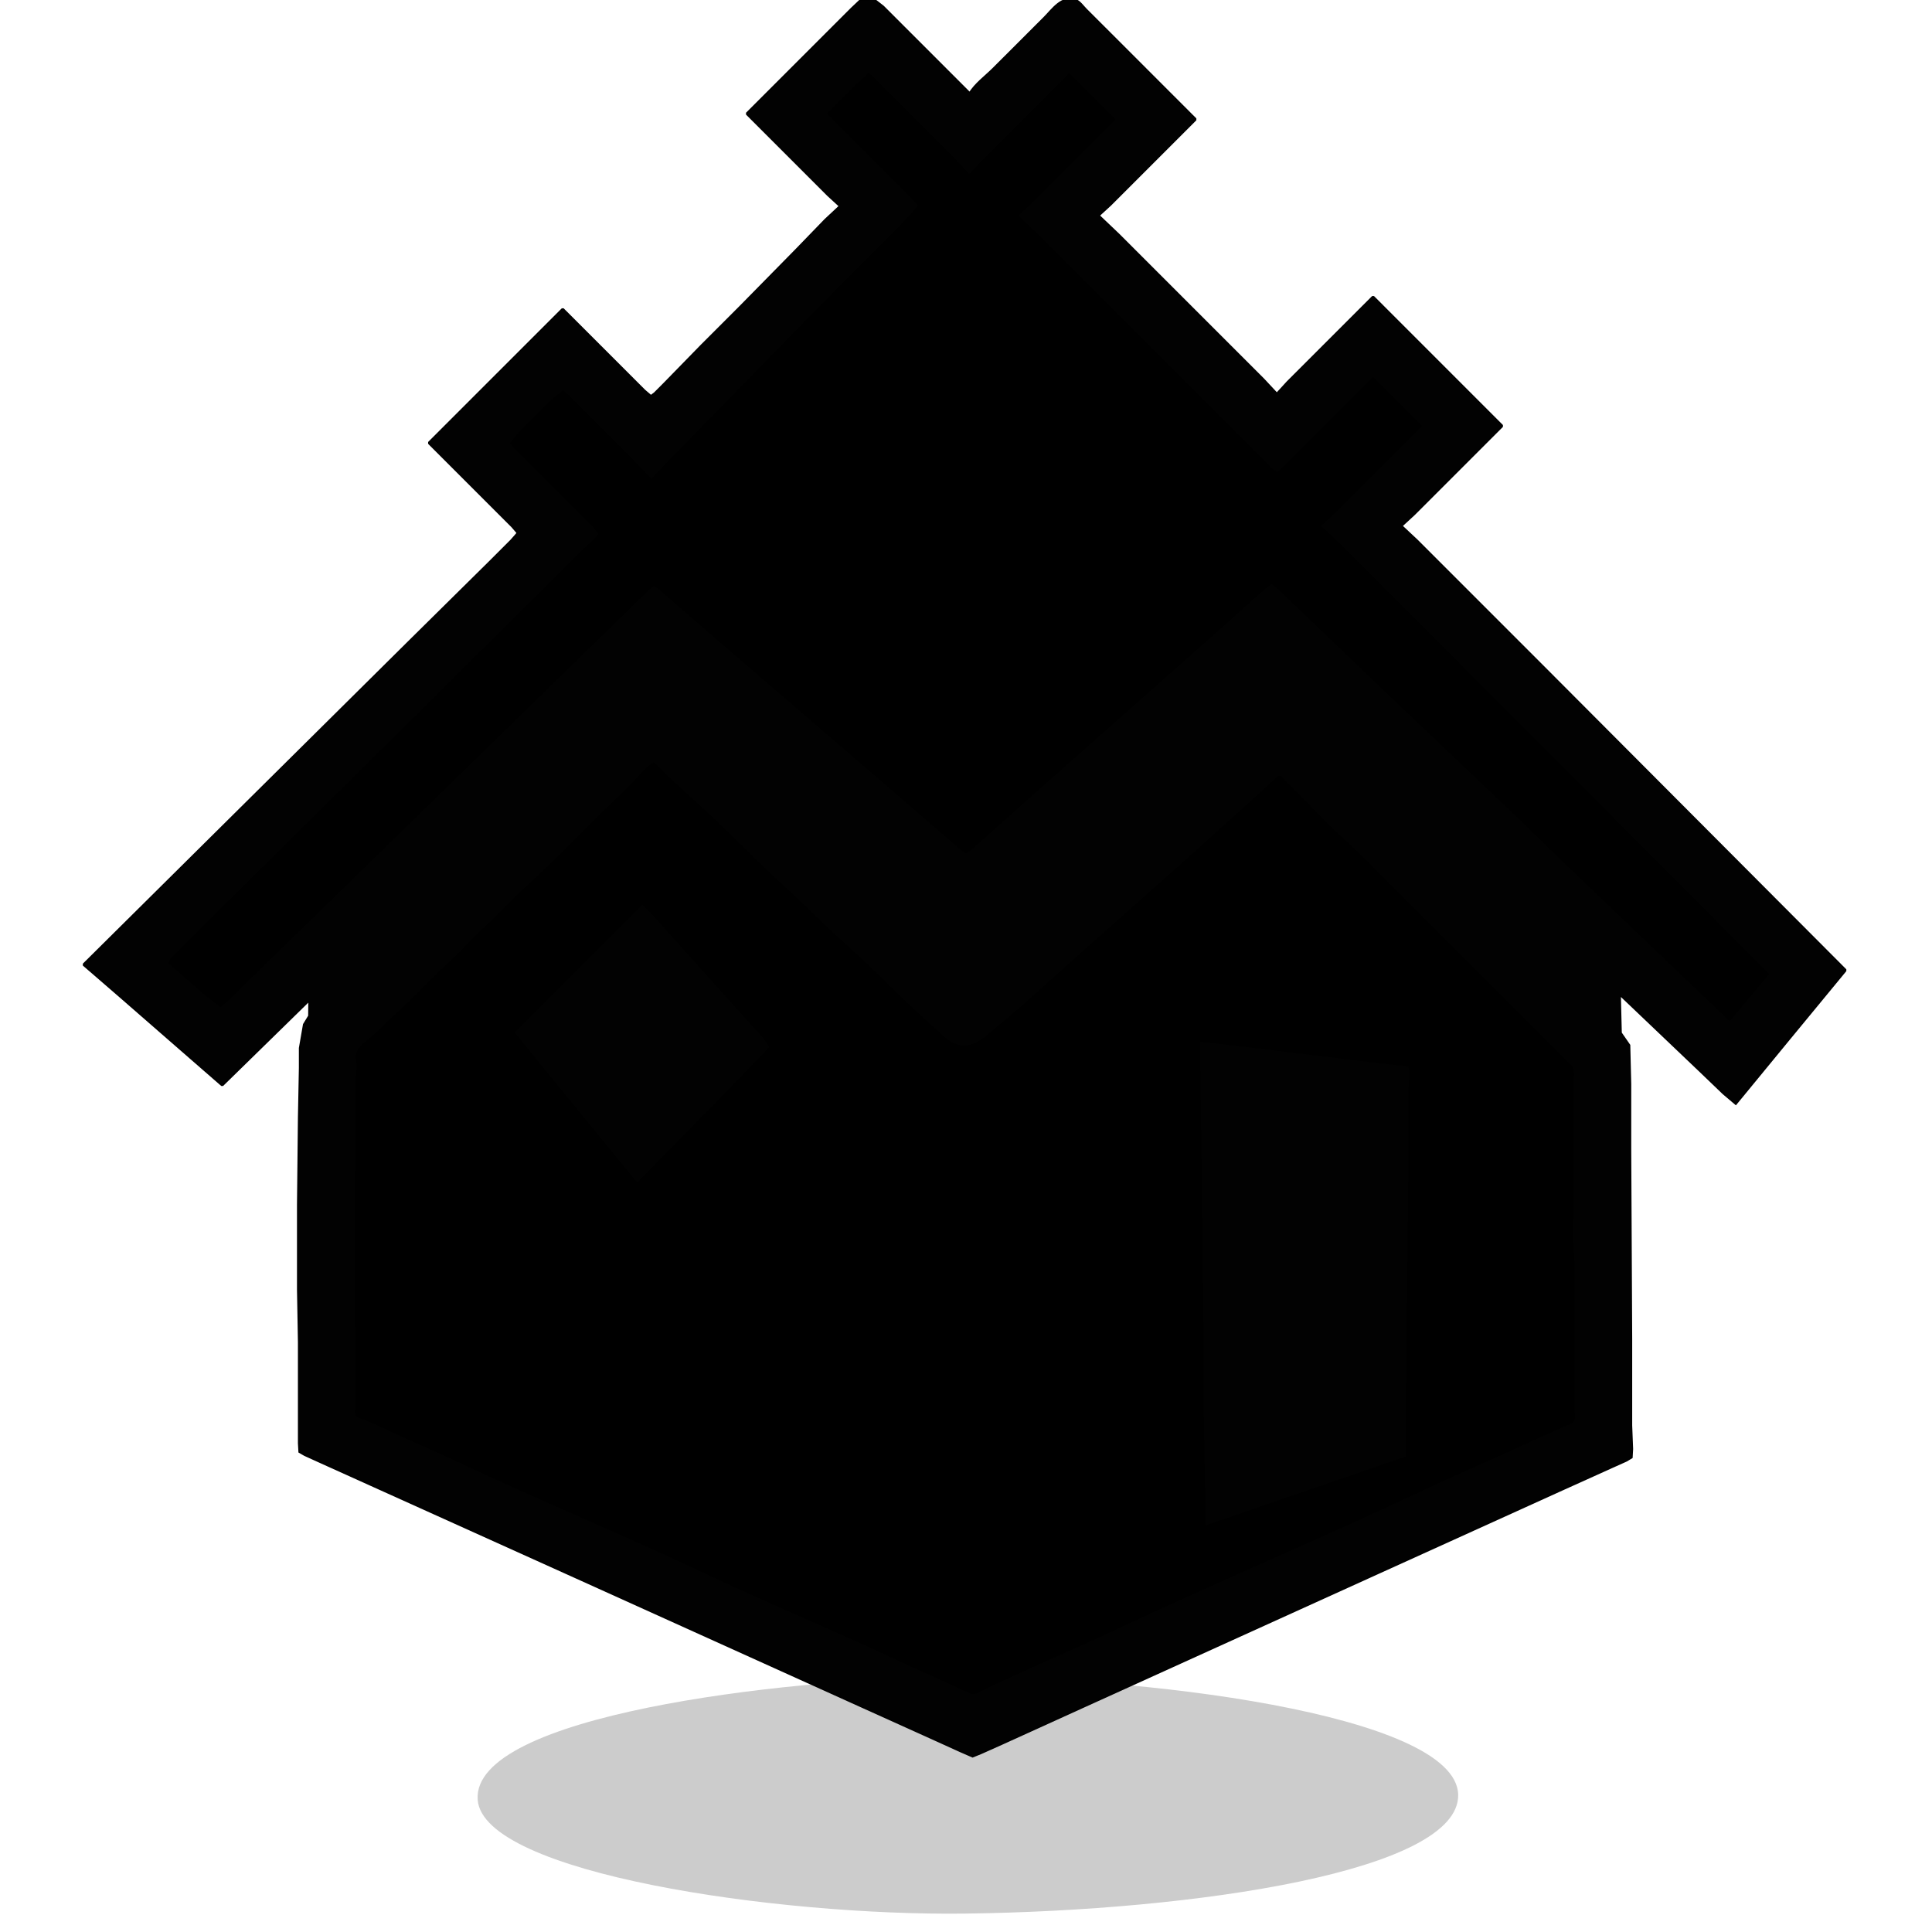
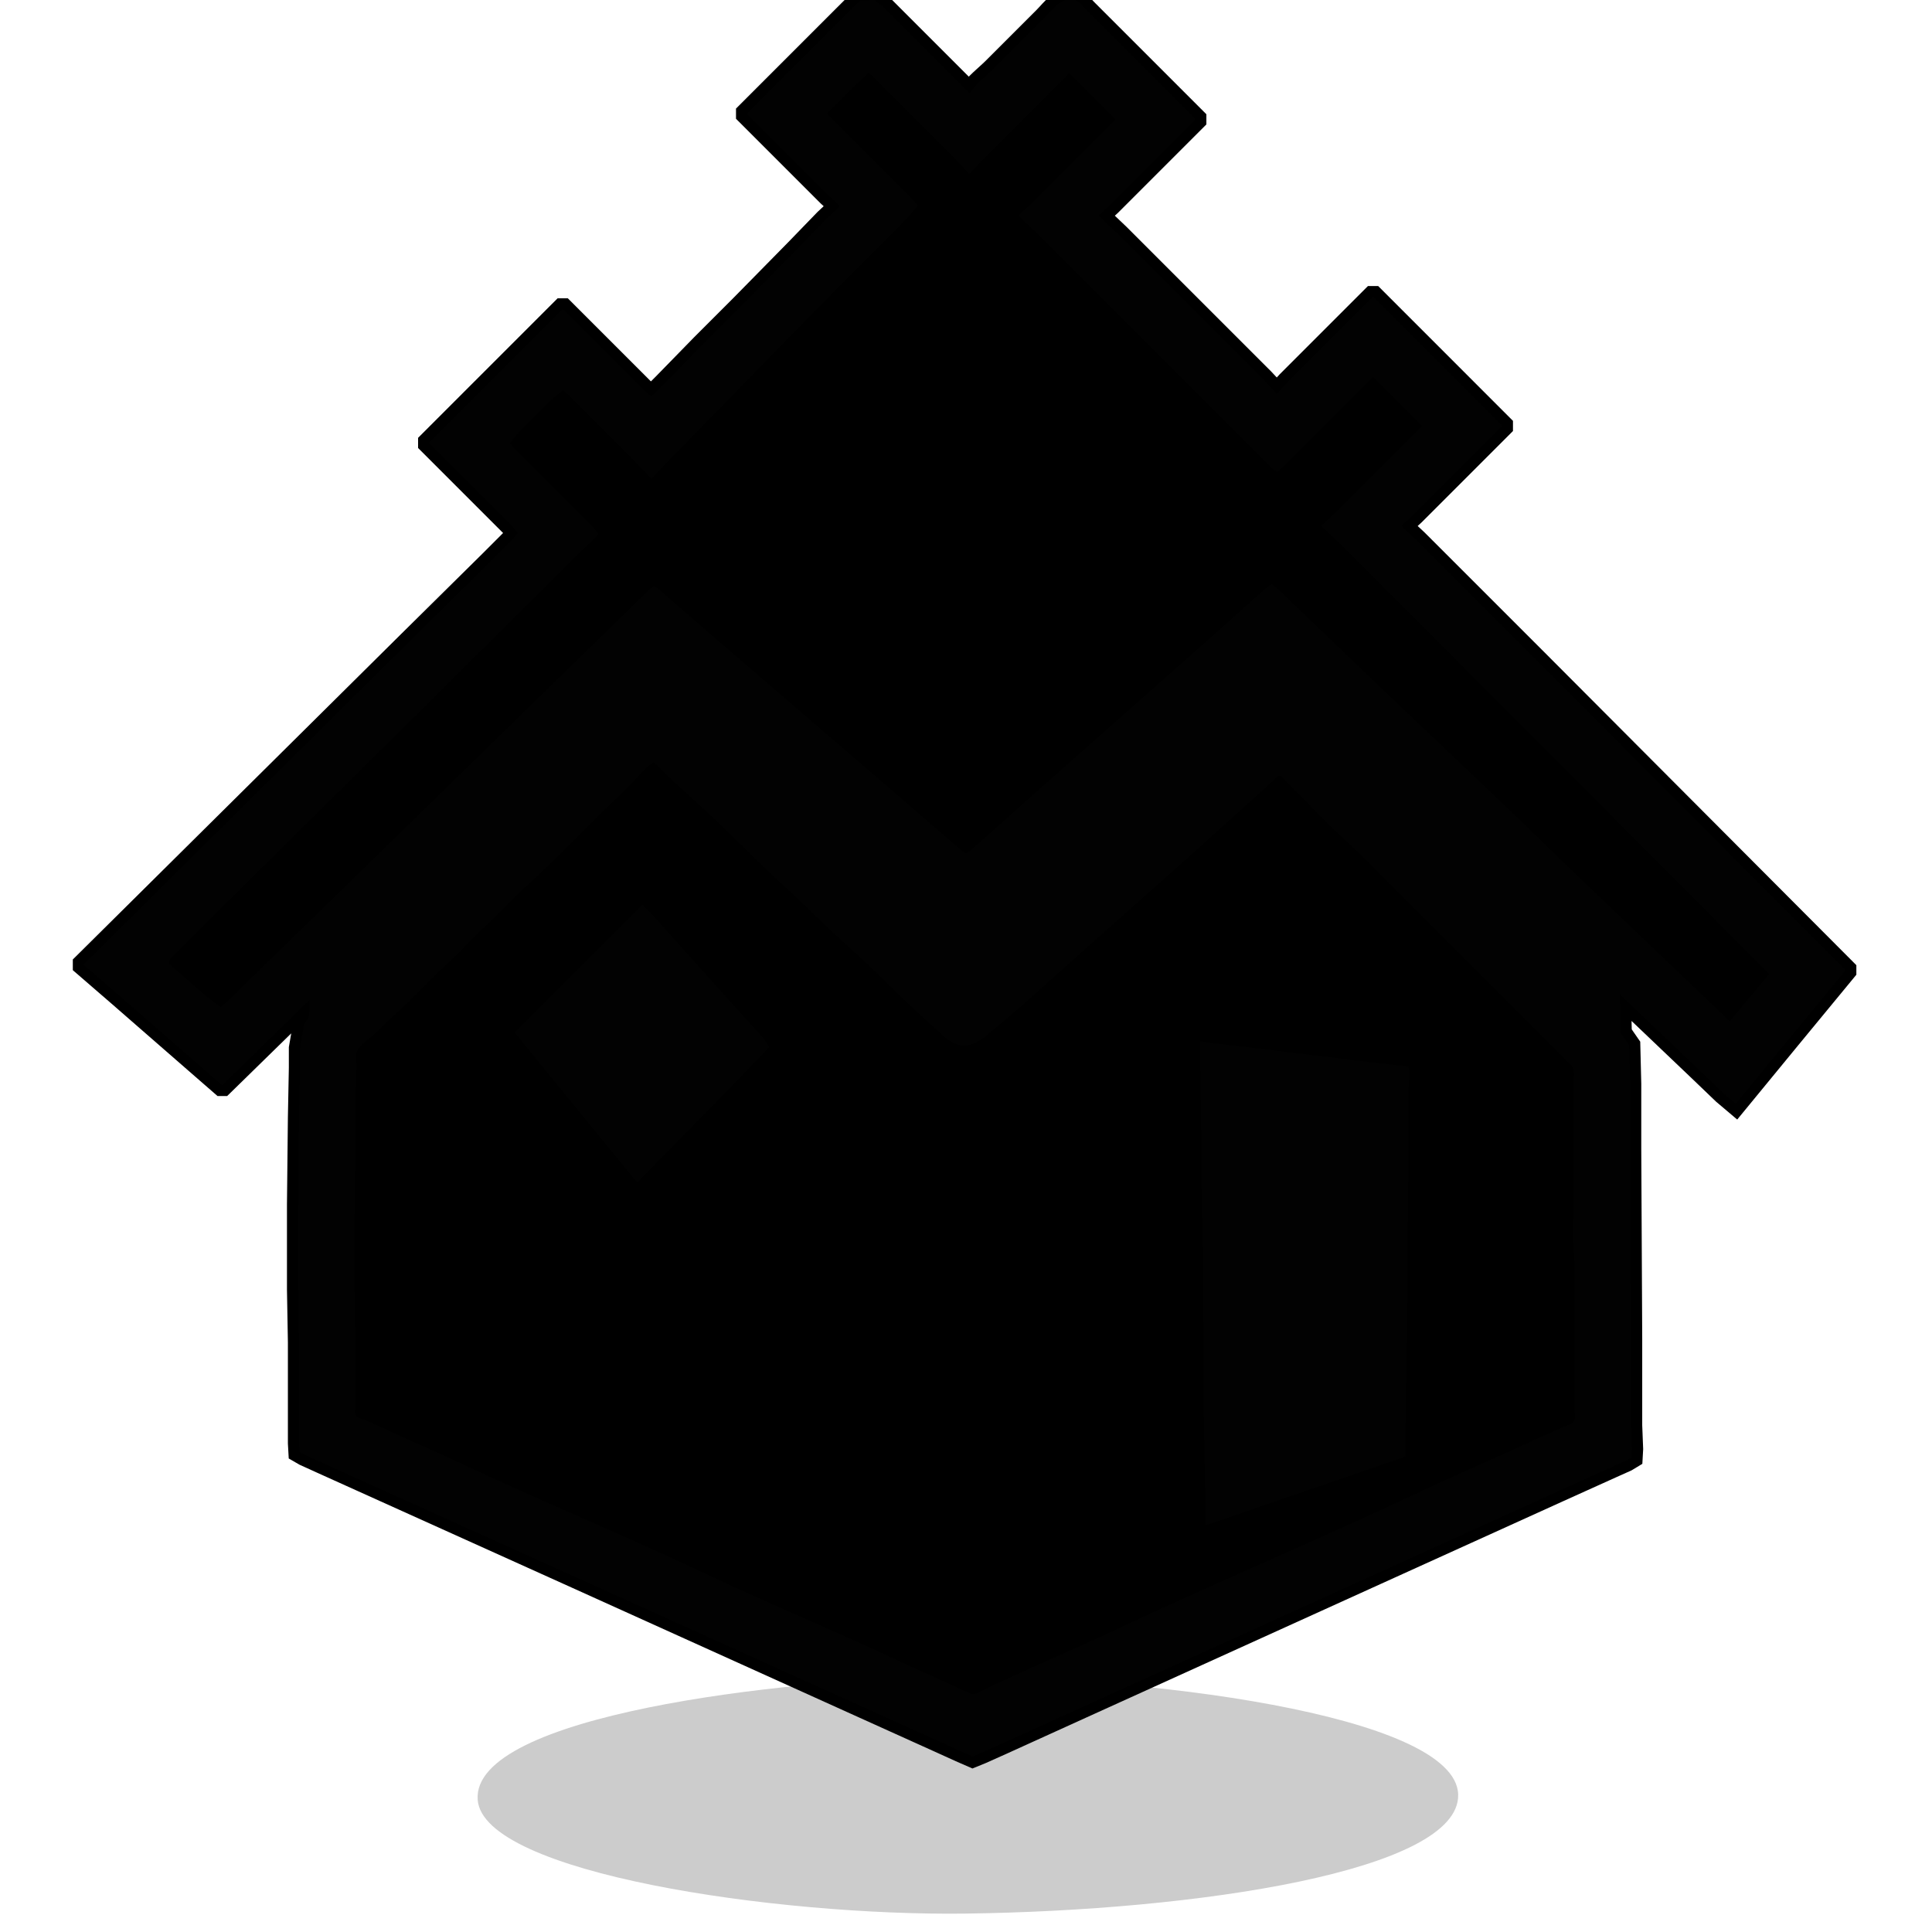
<svg xmlns="http://www.w3.org/2000/svg" width="655.36" height="655.36" viewBox="0 0 173.397 173.397">
  <g style="display:inline">
    <path d="M61.213 223.267c-.568-7.591 27.43-10.813 41.761-11.003 17.233-.228 46.104 3.286 46.237 10.552.125 6.831-23.438 10.398-44.257 10.662-16.907.214-43.248-3.616-43.741-10.211" style="display:inline;fill:#000;fill-opacity:.2;stroke-width:.265" transform="translate(-18.34 -61.733)" />
  </g>
  <g style="display:inline">
-     <path d="M67.056 10.16v.085l5.588 5.588 1.693 1.693 1.016.931v.085l-1.27 1.185-2.624 2.71-4.996 5.08-3.471 3.471-3.387 3.471-.846.847-.339.254-.593-.508-1.439-1.44-5.842-5.841h-.085L38.523 39.709v.084l6.012 6.012 1.439 1.439.508.593-.593.677-1.862 1.863-7.282 7.196L7.535 86.53v.085l3.133 2.71 6.604 5.757 2.625 2.286h.084l7.79-7.62-.014 1.439-.466.762-.367 2.117v1.778l-.085 4.402-.084 7.874v7.62l.084 4.742v9.059l.043.762.465.268 1.524.692 4.657 2.102 18.203 8.213 24.723 11.176 7.874 3.556 1.863.846 1.1.48.762-.31 1.863-.833 7.112-3.231 26.5-12.023 16.426-7.45 4.657-2.103 1.354-.607.466-.282.042-.748-.084-2.117v-7.789l-.085-17.018v-5.842l-.085-3.471-.762-1.101-.085-3.471 7.197 6.858 2.117 2.032 1.1.931 4.798-5.842 5.024-6.096v-.085l-27.432-27.516-8.382-8.382-2.625-2.625-1.355-1.27v-.085l1.101-1.016 1.863-1.862 6.011-6.012v-.084L123.275 26.67h-.085l-5.842 5.842-1.778 1.778-.931 1.016h-.085l-1.185-1.27-2.202-2.201-7.366-7.366-3.386-3.387-1.778-1.693v-.085l1.016-.931 1.778-1.778 5.842-5.842v-.085l-7.705-7.705L97.451.847c-.257-.258-.575-.724-.931-.833-1.249-.381-2.027.828-2.794 1.595L89.154 6.18c-.674.673-1.643 1.383-2.117 2.201l-6.18-6.18-1.609-1.61L78.486 0l-1.27.042-.762.72-1.609 1.609z" id="dwellingWood_svg" display="inline" fill="currentColor" stroke="#000" stroke-width="0.2" />
+     <path d="M67.056 10.16v.085l5.588 5.588 1.693 1.693 1.016.931v.085l-1.27 1.185-2.624 2.71-4.996 5.08-3.471 3.471-3.387 3.471-.846.847-.339.254-.593-.508-1.439-1.44-5.842-5.841h-.085L38.523 39.709v.084l6.012 6.012 1.439 1.439.508.593-.593.677-1.862 1.863-7.282 7.196L7.535 86.53v.085l3.133 2.71 6.604 5.757 2.625 2.286h.084l7.79-7.62-.014 1.439-.466.762-.367 2.117v1.778l-.085 4.402-.084 7.874v7.62l.084 4.742v9.059l.043.762.465.268 1.524.692 4.657 2.102 18.203 8.213 24.723 11.176 7.874 3.556 1.863.846 1.1.48.762-.31 1.863-.833 7.112-3.231 26.5-12.023 16.426-7.45 4.657-2.103 1.354-.607.466-.282.042-.748-.084-2.117v-7.789l-.085-17.018v-5.842l-.085-3.471-.762-1.101-.085-3.471 7.197 6.858 2.117 2.032 1.1.931 4.798-5.842 5.024-6.096v-.085l-27.432-27.516-8.382-8.382-2.625-2.625-1.355-1.27v-.085l1.101-1.016 1.863-1.862 6.011-6.012v-.084L123.275 26.67h-.085l-5.842 5.842-1.778 1.778-.931 1.016h-.085l-1.185-1.27-2.202-2.201-7.366-7.366-3.386-3.387-1.778-1.693v-.085l1.016-.931 1.778-1.778 5.842-5.842v-.085l-7.705-7.705L97.451.847c-.257-.258-.575-.724-.931-.833-1.249-.381-2.027.828-2.794 1.595L89.154 6.18c-.674.673-1.643 1.383-2.117 2.201l-6.18-6.18-1.609-1.61L78.486 0l-1.27.042-.762.72-1.609 1.609z" id="dwellingWood_svg" display="inline" fill="currentColor" stroke="#000" stroke-width="2" />
    <path d="M67.056 10.16v.085l5.588 5.588 1.693 1.693 1.016.931v.085l-1.27 1.185-2.624 2.71-4.996 5.08-3.471 3.471-3.387 3.471-.846.847-.339.254-.593-.508-1.439-1.44-5.842-5.841h-.085L38.523 39.709v.084l6.012 6.012 1.439 1.439.508.593-.593.677-1.862 1.863-7.282 7.196L7.535 86.53v.085l3.133 2.71 6.604 5.757 2.625 2.286h.084l7.79-7.62-.014 1.439-.466.762-.367 2.117v1.778l-.085 4.402-.084 7.874v7.62l.084 4.742v9.059l.043.762.465.268 1.524.692 4.657 2.102 18.203 8.213 24.723 11.176 7.874 3.556 1.863.846 1.1.48.762-.31 1.863-.833 7.112-3.231 26.5-12.023 16.426-7.45 4.657-2.103 1.354-.607.466-.282.042-.748-.084-2.117v-7.789l-.085-17.018v-5.842l-.085-3.471-.762-1.101-.085-3.471 7.197 6.858 2.117 2.032 1.1.931 4.798-5.842 5.024-6.096v-.085l-27.432-27.516-8.382-8.382-2.625-2.625-1.355-1.27v-.085l1.101-1.016 1.863-1.862 6.011-6.012v-.084L123.275 26.67h-.085l-5.842 5.842-1.778 1.778-.931 1.016h-.085l-1.185-1.27-2.202-2.201-7.366-7.366-3.386-3.387-1.778-1.693v-.085l1.016-.931 1.778-1.778 5.842-5.842v-.085l-7.705-7.705L97.451.847c-.257-.258-.575-.724-.931-.833-1.249-.381-2.027.828-2.794 1.595L89.154 6.18c-.674.673-1.643 1.383-2.117 2.201l-6.18-6.18-1.609-1.61L78.486 0l-1.27.042-.762.72-1.609 1.609zm10.922-3.64 6.096 6.095 1.863 1.863 1.016 1.1h.084l1.016-1.1 1.863-1.863 6.011-6.011h.085l4.064 4.064v.085l-5.842 5.842-1.778 1.778-1.016.931v.085l1.863 1.778 3.64 3.64 11.938 11.938 4.318 4.318 1.016 1.016.424.283.677-.621 1.609-1.609 6.265-6.265h.085l4.318 4.318v.084l-6.012 6.012-1.862 1.862-1.101 1.016v.085l1.44 1.355 2.624 2.624 8.467 8.467 27.601 27.686v.085l-3.471 4.148h-.085l-7.45-7.112-7.79-7.45-3.471-3.387-12.108-11.515-7.789-7.464-1.863-1.793-.592-.48-.424.311-1.185 1.044-3.98 3.556-16.255 14.394-3.98 3.556-1.185 1.044-.423.282-.424-.282-1.1-.946-4.318-3.739-15.833-13.631-4.826-4.177-1.1-.974-.424-.268-.593.508-1.354 1.34-3.048 2.978-3.302 3.217-21.59 21.082L22.52 87.8l-1.778 1.778-.931.805-1.185-.875-2.456-2.131-1.058-.931.212-.452.931-.903 3.895-3.895 16.51-16.34 12.53-12.446 3.048-3.02 1.101-1.044.367-.424-.452-.592-1.439-1.44-4.318-4.318-1.27-1.27-.466-.508.805-1.016 2.878-2.878 1.101-.89.677.636 1.44 1.439 3.894 3.895 1.863 1.947h.085l1.608-1.693 4.064-4.149 6.774-6.943 5.334-5.418 4.572-4.572 1.1-1.186.424-.508-.508-.592-1.524-1.524-6.096-6.096v-.085l2.455-2.455zM58.674 68.411c1.307 1.307 2.692 2.57 4.064 3.81 2.637 2.38 5.068 4.985 7.705 7.366 1.644 1.484 3.181 3.087 4.826 4.572 1.402 1.266 2.812 2.558 4.148 3.894a119 119 0 0 0 4.403 4.149c1.017.918 1.946 2.025 3.471 1.496.882-.306 1.573-1.063 2.286-1.637 1.483-1.195 2.905-2.478 4.318-3.754 4.659-4.205 9.396-8.325 14.055-12.53l5.25-4.742c.4-.36.801-.722 1.185-1.1.128-.127.297-.37.508-.297.19.066.37.328.508.466l1.016 1.016c1.264 1.264 2.483 2.612 3.81 3.81 1.935 1.747 3.741 3.657 5.588 5.503l9.228 9.229 4.403 4.403 1.27 1.27c.173.173.42.35.494.592.125.409.014 1.012.014 1.44v10.752c0 1.25-.12 2.567 0 3.81.144 1.48.085 2.993.085 4.488v9.99c0 .299.117.914-.043 1.172-.154.248-.64.327-.889.451-.802.401-1.642.717-2.455 1.1-3.333 1.575-6.74 2.998-10.075 4.573-9.33 4.405-18.864 8.378-28.194 12.784-2.969 1.402-6.004 2.662-8.975 4.064-.67.317-1.368.6-2.032.932-.35.175-.88.532-1.27.564-.22.019-.48-.14-.677-.226-.426-.183-.85-.394-1.27-.592-1.485-.701-3.004-1.332-4.488-2.032-5.768-2.724-11.675-5.151-17.44-7.874-7.505-3.544-15.19-6.702-22.692-10.245-2.045-.966-4.137-1.83-6.18-2.794a44 44 0 0 0-1.863-.832c-.227-.095-.654-.187-.804-.396-.146-.201-.043-.746-.043-.987v-2.794c0-3.474-.084-6.934-.084-10.414 0-4.348.084-8.705.084-13.039 0-1.3-.04-2.608.085-3.895.045-.463-.168-1.187.042-1.608.283-.566 1.023-1.025 1.482-1.44.637-.575 1.227-1.204 1.863-1.778 1.777-1.604 3.388-3.391 5.164-4.995.947-.855 1.763-1.855 2.71-2.71 1.257-1.134 2.382-2.42 3.64-3.555 2.066-1.865 4.043-3.873 6.012-5.842 1.23-1.23 2.499-2.414 3.725-3.641.623-.623 1.275-1.51 2.032-1.947m-1.016 12.784-11.43 11.43v.085l2.822 3.471 5.532 6.774 2.568 3.132h.085l8.382-8.551 2.37-2.455 1.059-1.101-.565-.847-2.003-2.201-5.857-6.52-2.116-2.37zm50.038 12.277.254 19.22.085 8.635v5.25l.084 5.249.085 5.08 2.625-.903 2.201-.762 8.297-2.85 2.202-.763 2.624-.903.254-26.5V97.79l.085-1.524-.099-.55-1.17-.127-3.557-.424-9.06-1.1-3.555-.424z" style="fill:#020202;stroke:none" />
  </g>
</svg>
